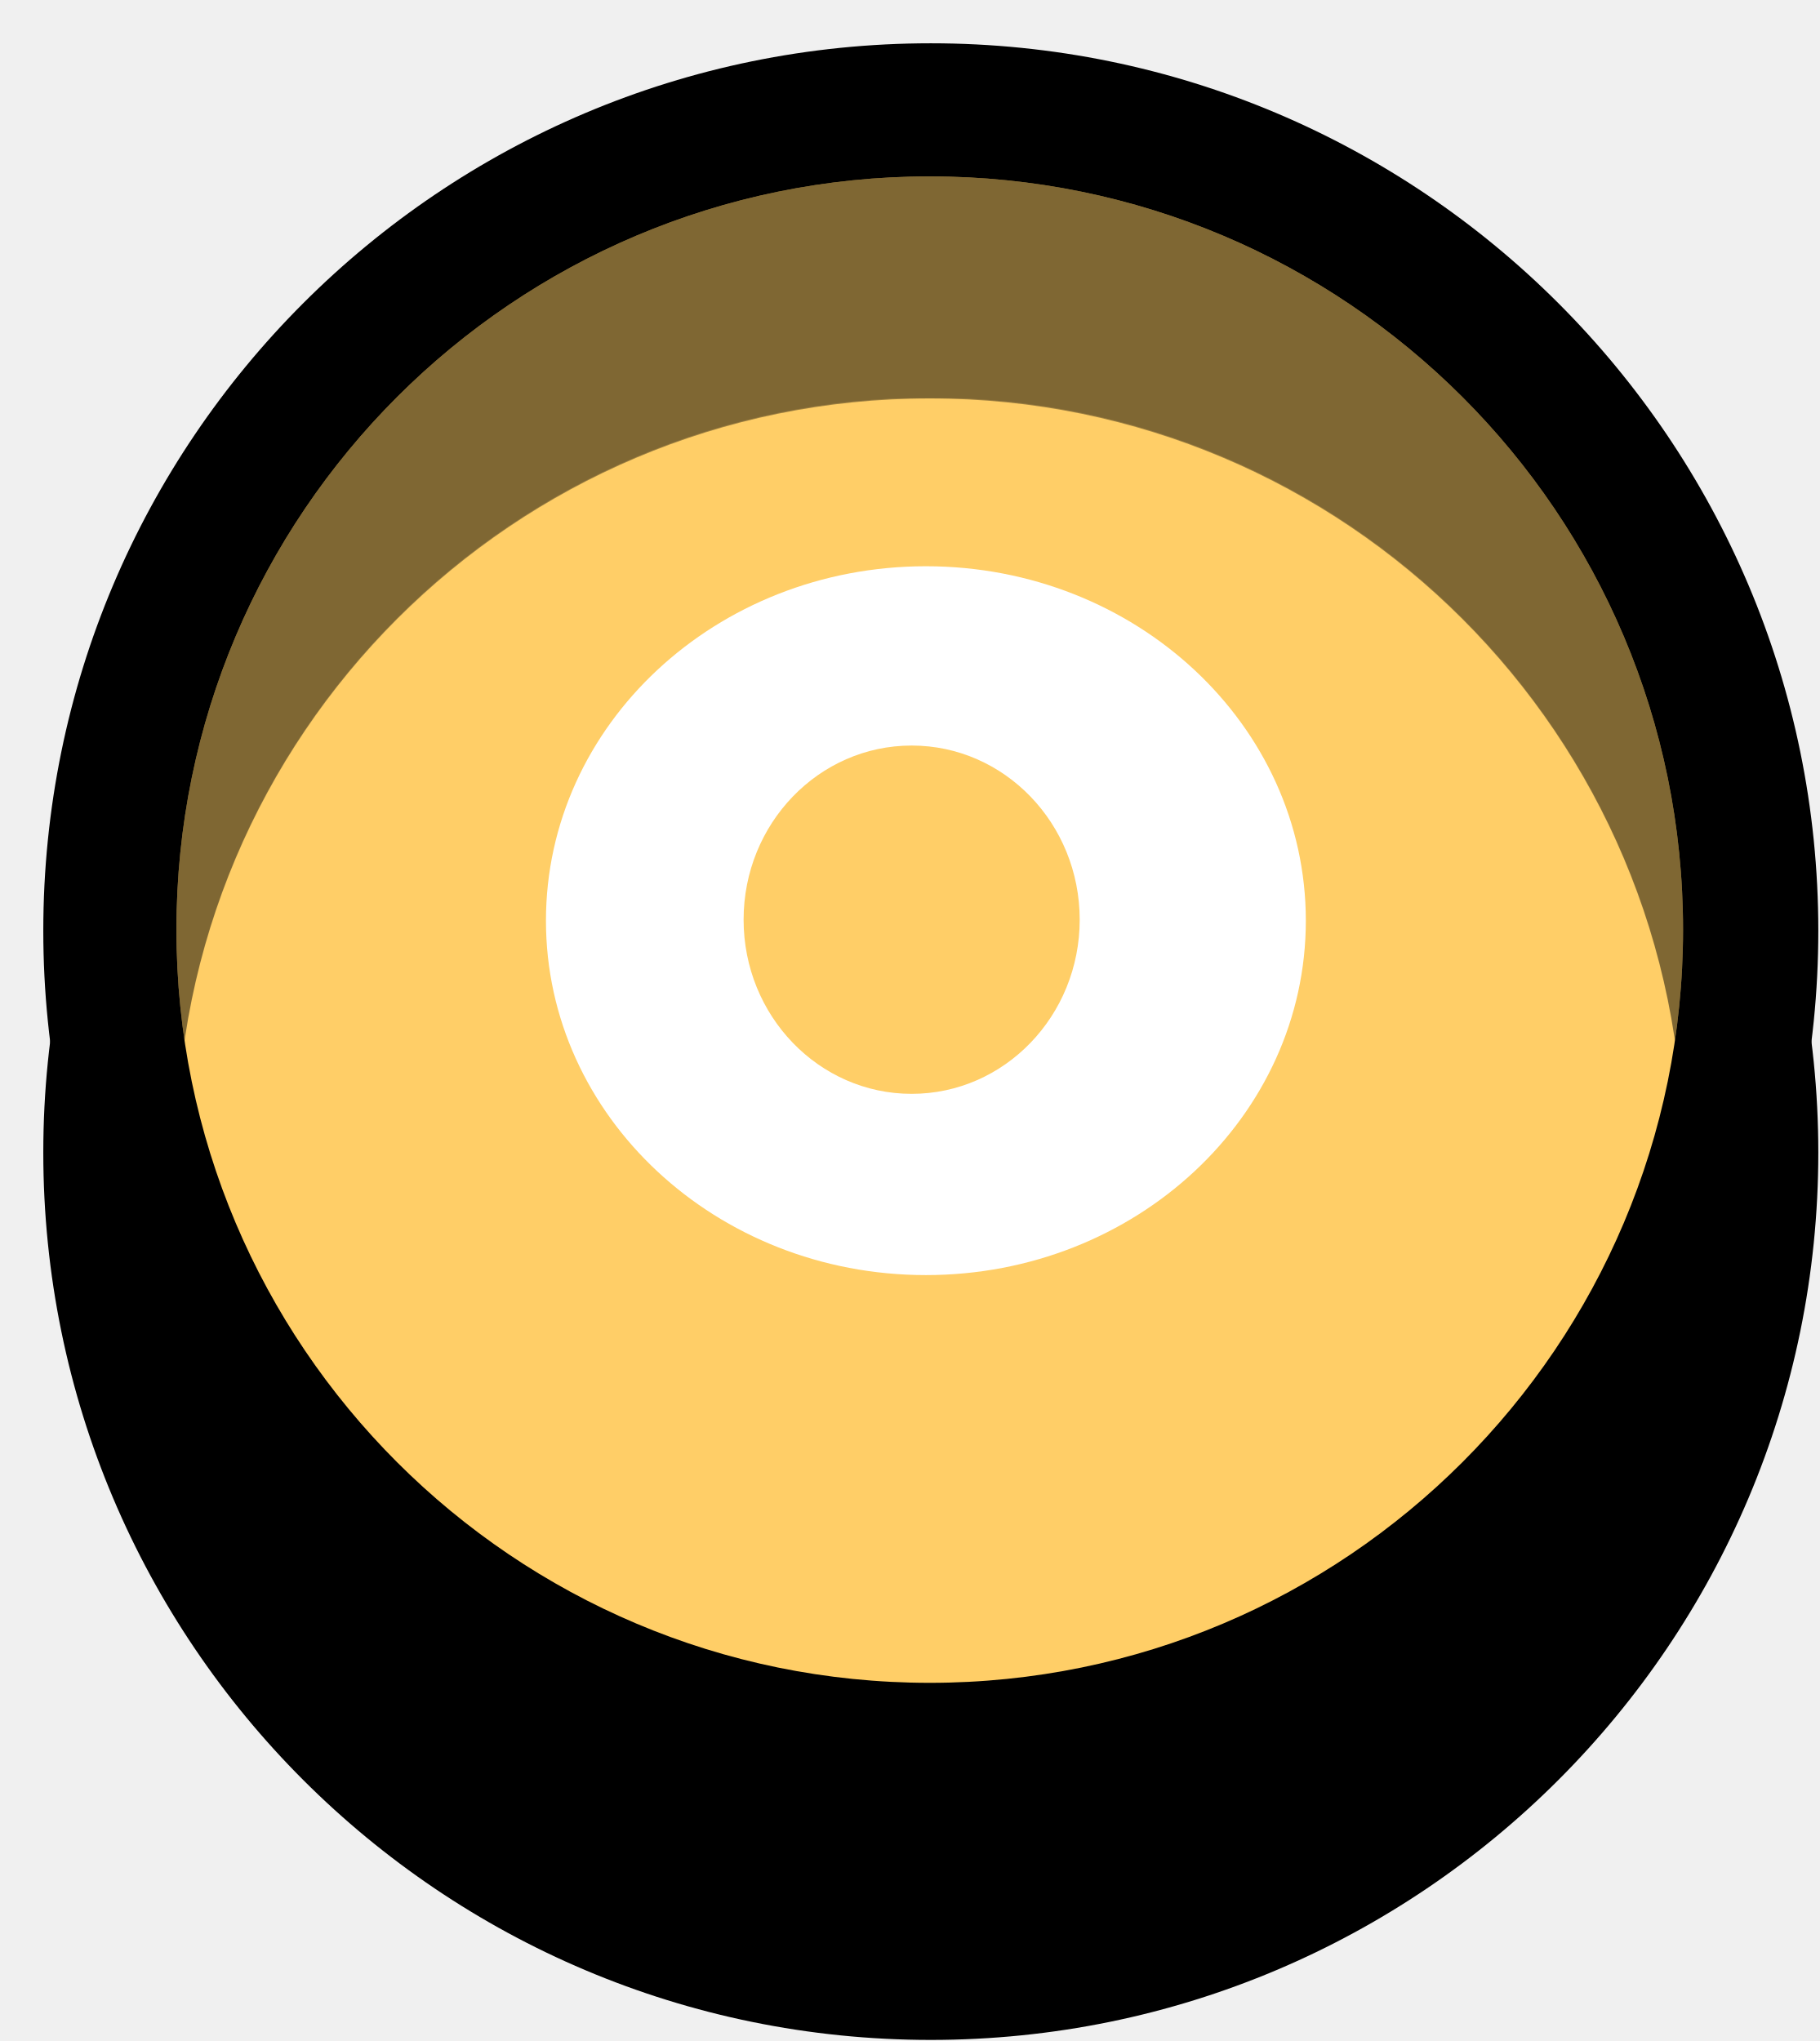
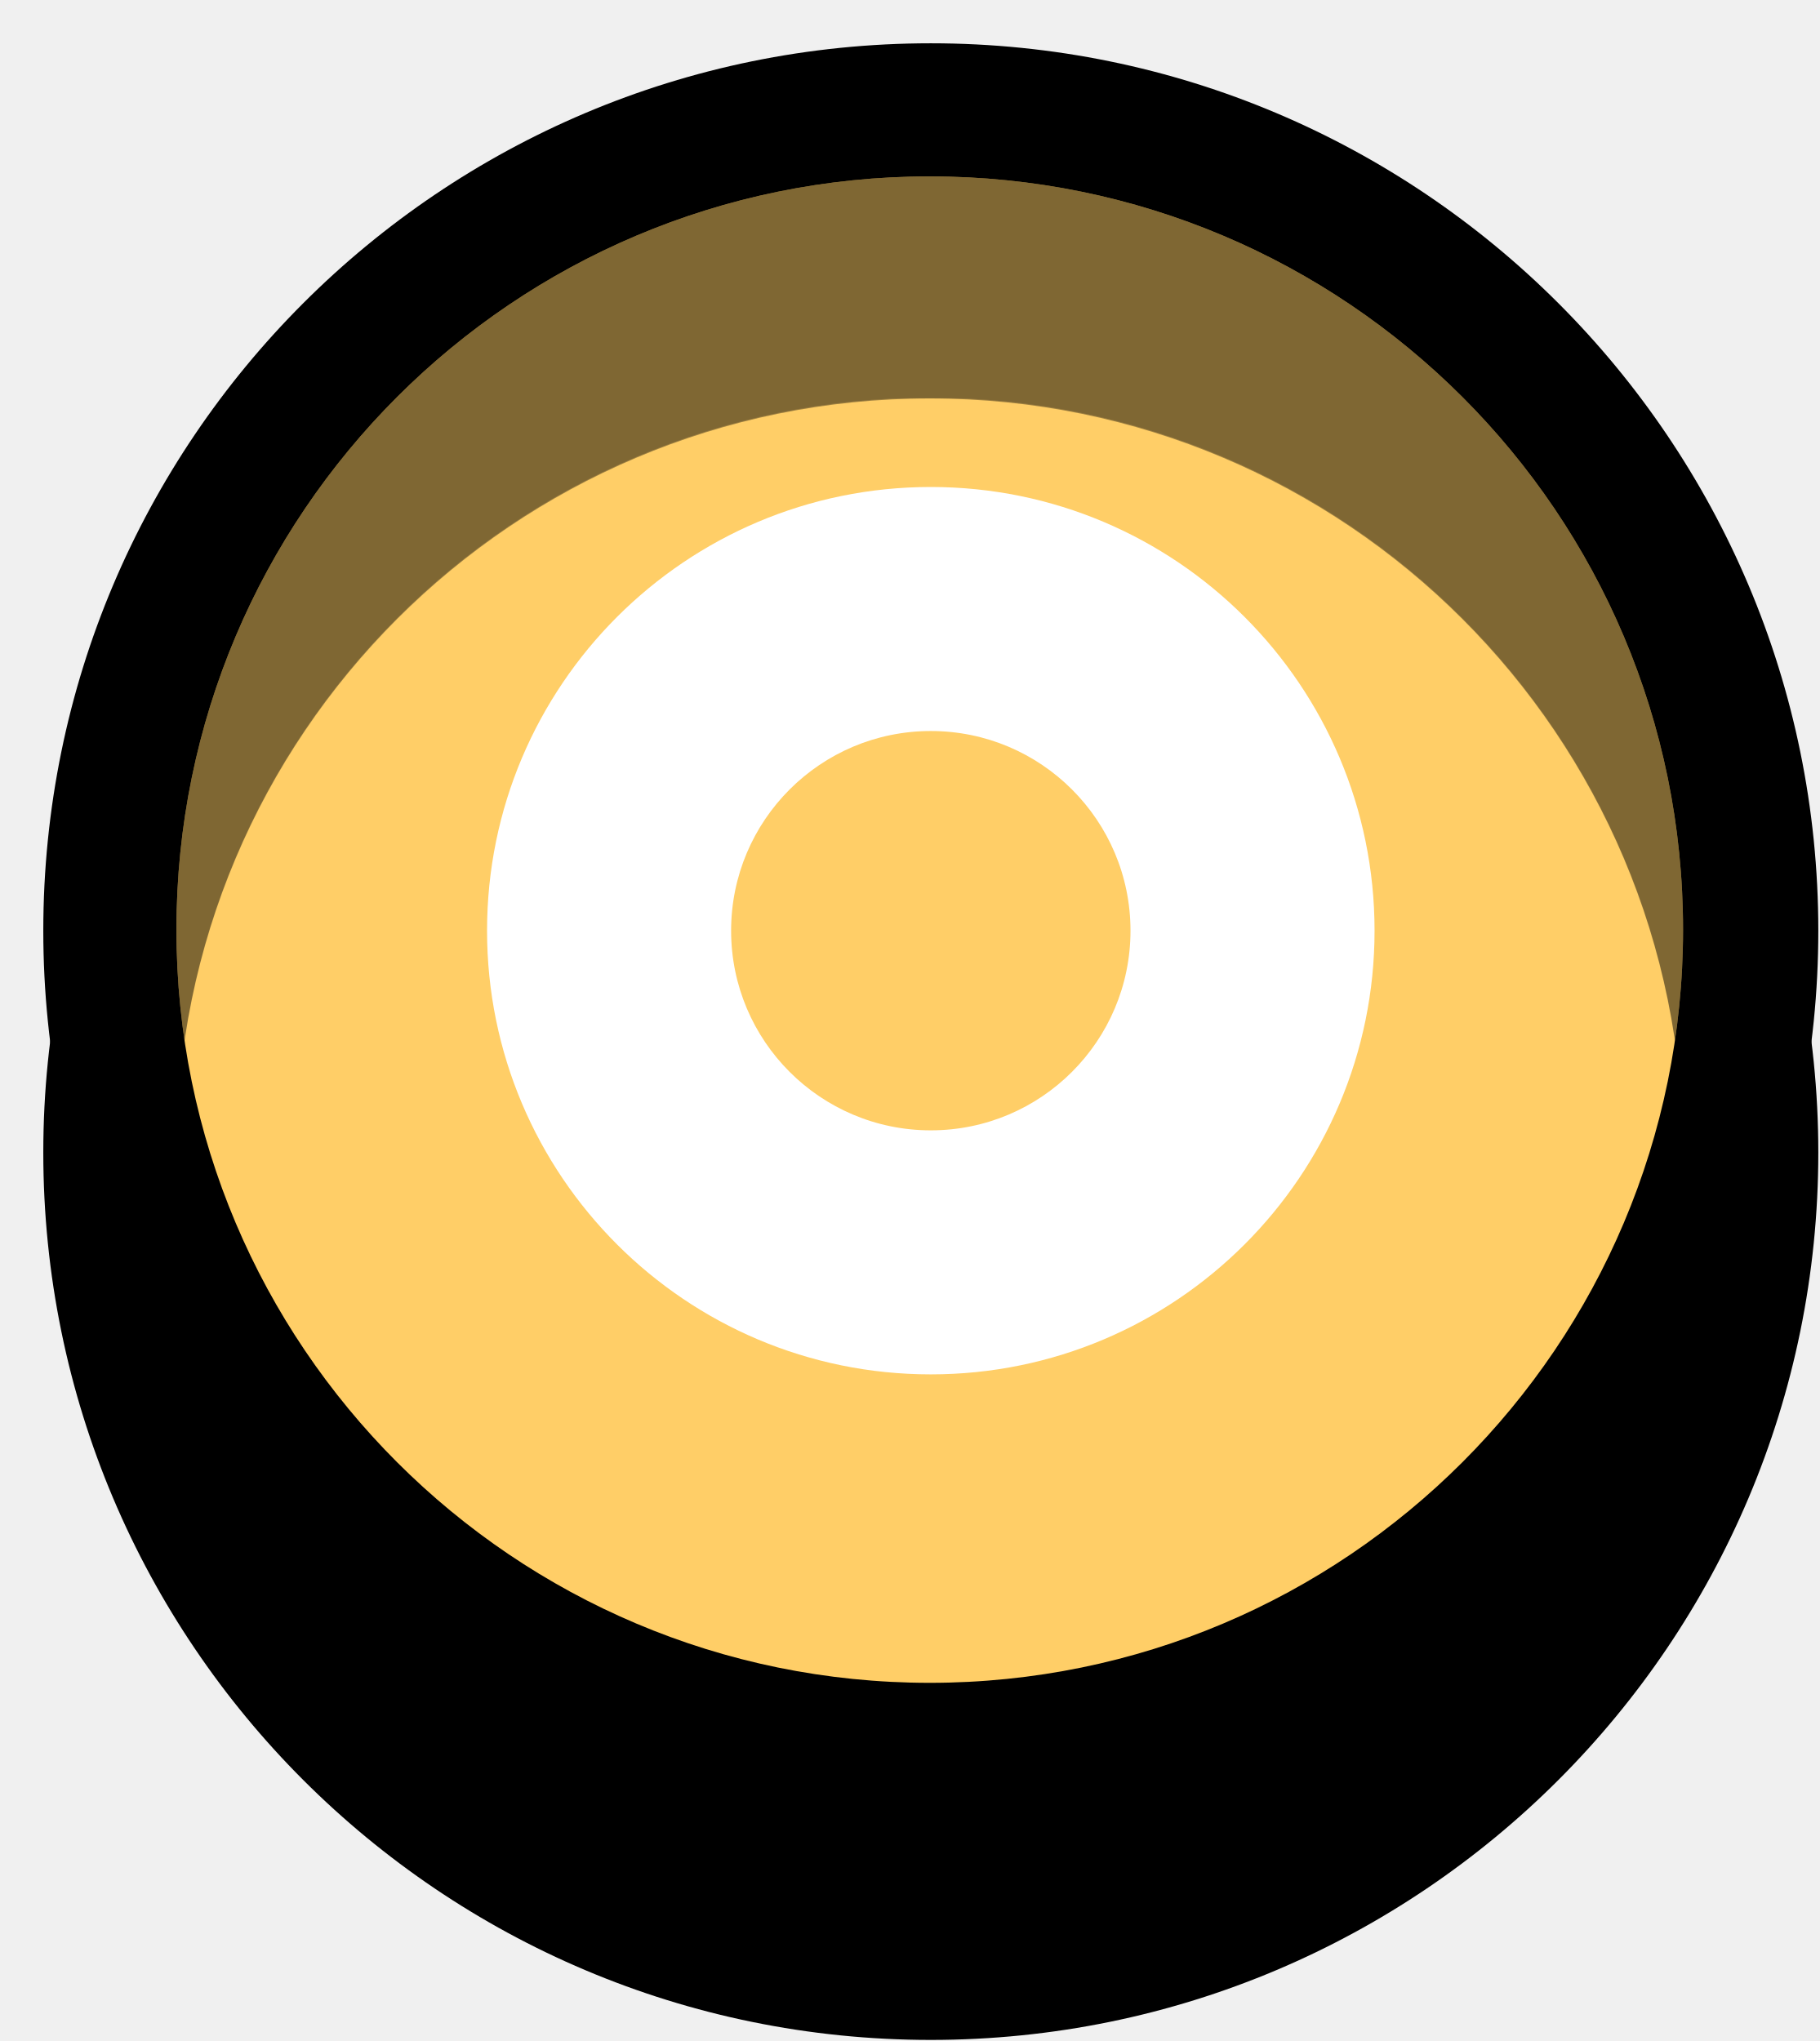
<svg xmlns="http://www.w3.org/2000/svg" xmlns:xlink="http://www.w3.org/1999/xlink" width="41px" height="46px" viewBox="0 0 41 46" version="1.1" id="svg23">
  <defs id="defs12">
    <circle id="path-1" cx="19.976" cy="19.976" r="16.976" />
    <filter x="0" y="0" width="1" height="1.147" filterUnits="objectBoundingBox" id="filter-2">
      <feOffset dx="0" dy="5" in="SourceAlpha" result="shadowOffsetInner1" id="feOffset5" />
      <feComposite in="shadowOffsetInner1" in2="SourceAlpha" operator="arithmetic" k2="-1" k3="1" result="shadowInnerInner1" id="feComposite7" />
      <feColorMatrix values="0 0 0 0 0   0 0 0 0 0   0 0 0 0 0  0 0 0 0.5 0" type="matrix" in="shadowInnerInner1" id="feColorMatrix9" />
    </filter>
  </defs>
  <g id="Designs" stroke="none" stroke-width="1" fill="none" fill-rule="evenodd">
    <g id="counter-yellow-small" transform="translate(0.97561, 0.97561)">
      <circle id="Oval-Copy-49" fill="#000000" cx="20" cy="20" r="20" />
      <circle id="Oval-Copy-50" fill="#000000" cx="20" cy="25" r="20" />
      <g id="Oval-Copy-48">
        <use fill="#FFCE67" fill-rule="evenodd" xlink:href="#path-1" id="use16" />
        <use fill="black" fill-opacity="1" filter="url(#filter-2)" xlink:href="#path-1" id="use18" />
+         <ellipse style="fill:#ffffff;stroke-width:1.218" cx="20" cy="20" rx="10" ry="10" />
+         <ellipse style="fill:#FFCE67;fill-opacity:1" cx="20" cy="20" rx="4.5" ry="4.5" />
      </g>
    </g>
  </g>
-   <ellipse style="fill:#ffffff" id="path235" cx="20.865" cy="20.75" rx="8.562" ry="7.988" />
-   <ellipse style="fill:#ffce67;fill-opacity:1" id="path652" cx="20.544" cy="20.728" rx="3.787" ry="3.925" />
-   <ellipse style="fill:#ffce67;fill-opacity:1" id="path654" cx="21.623" cy="21.37" rx="0.505" ry="1.125" />
</svg>
